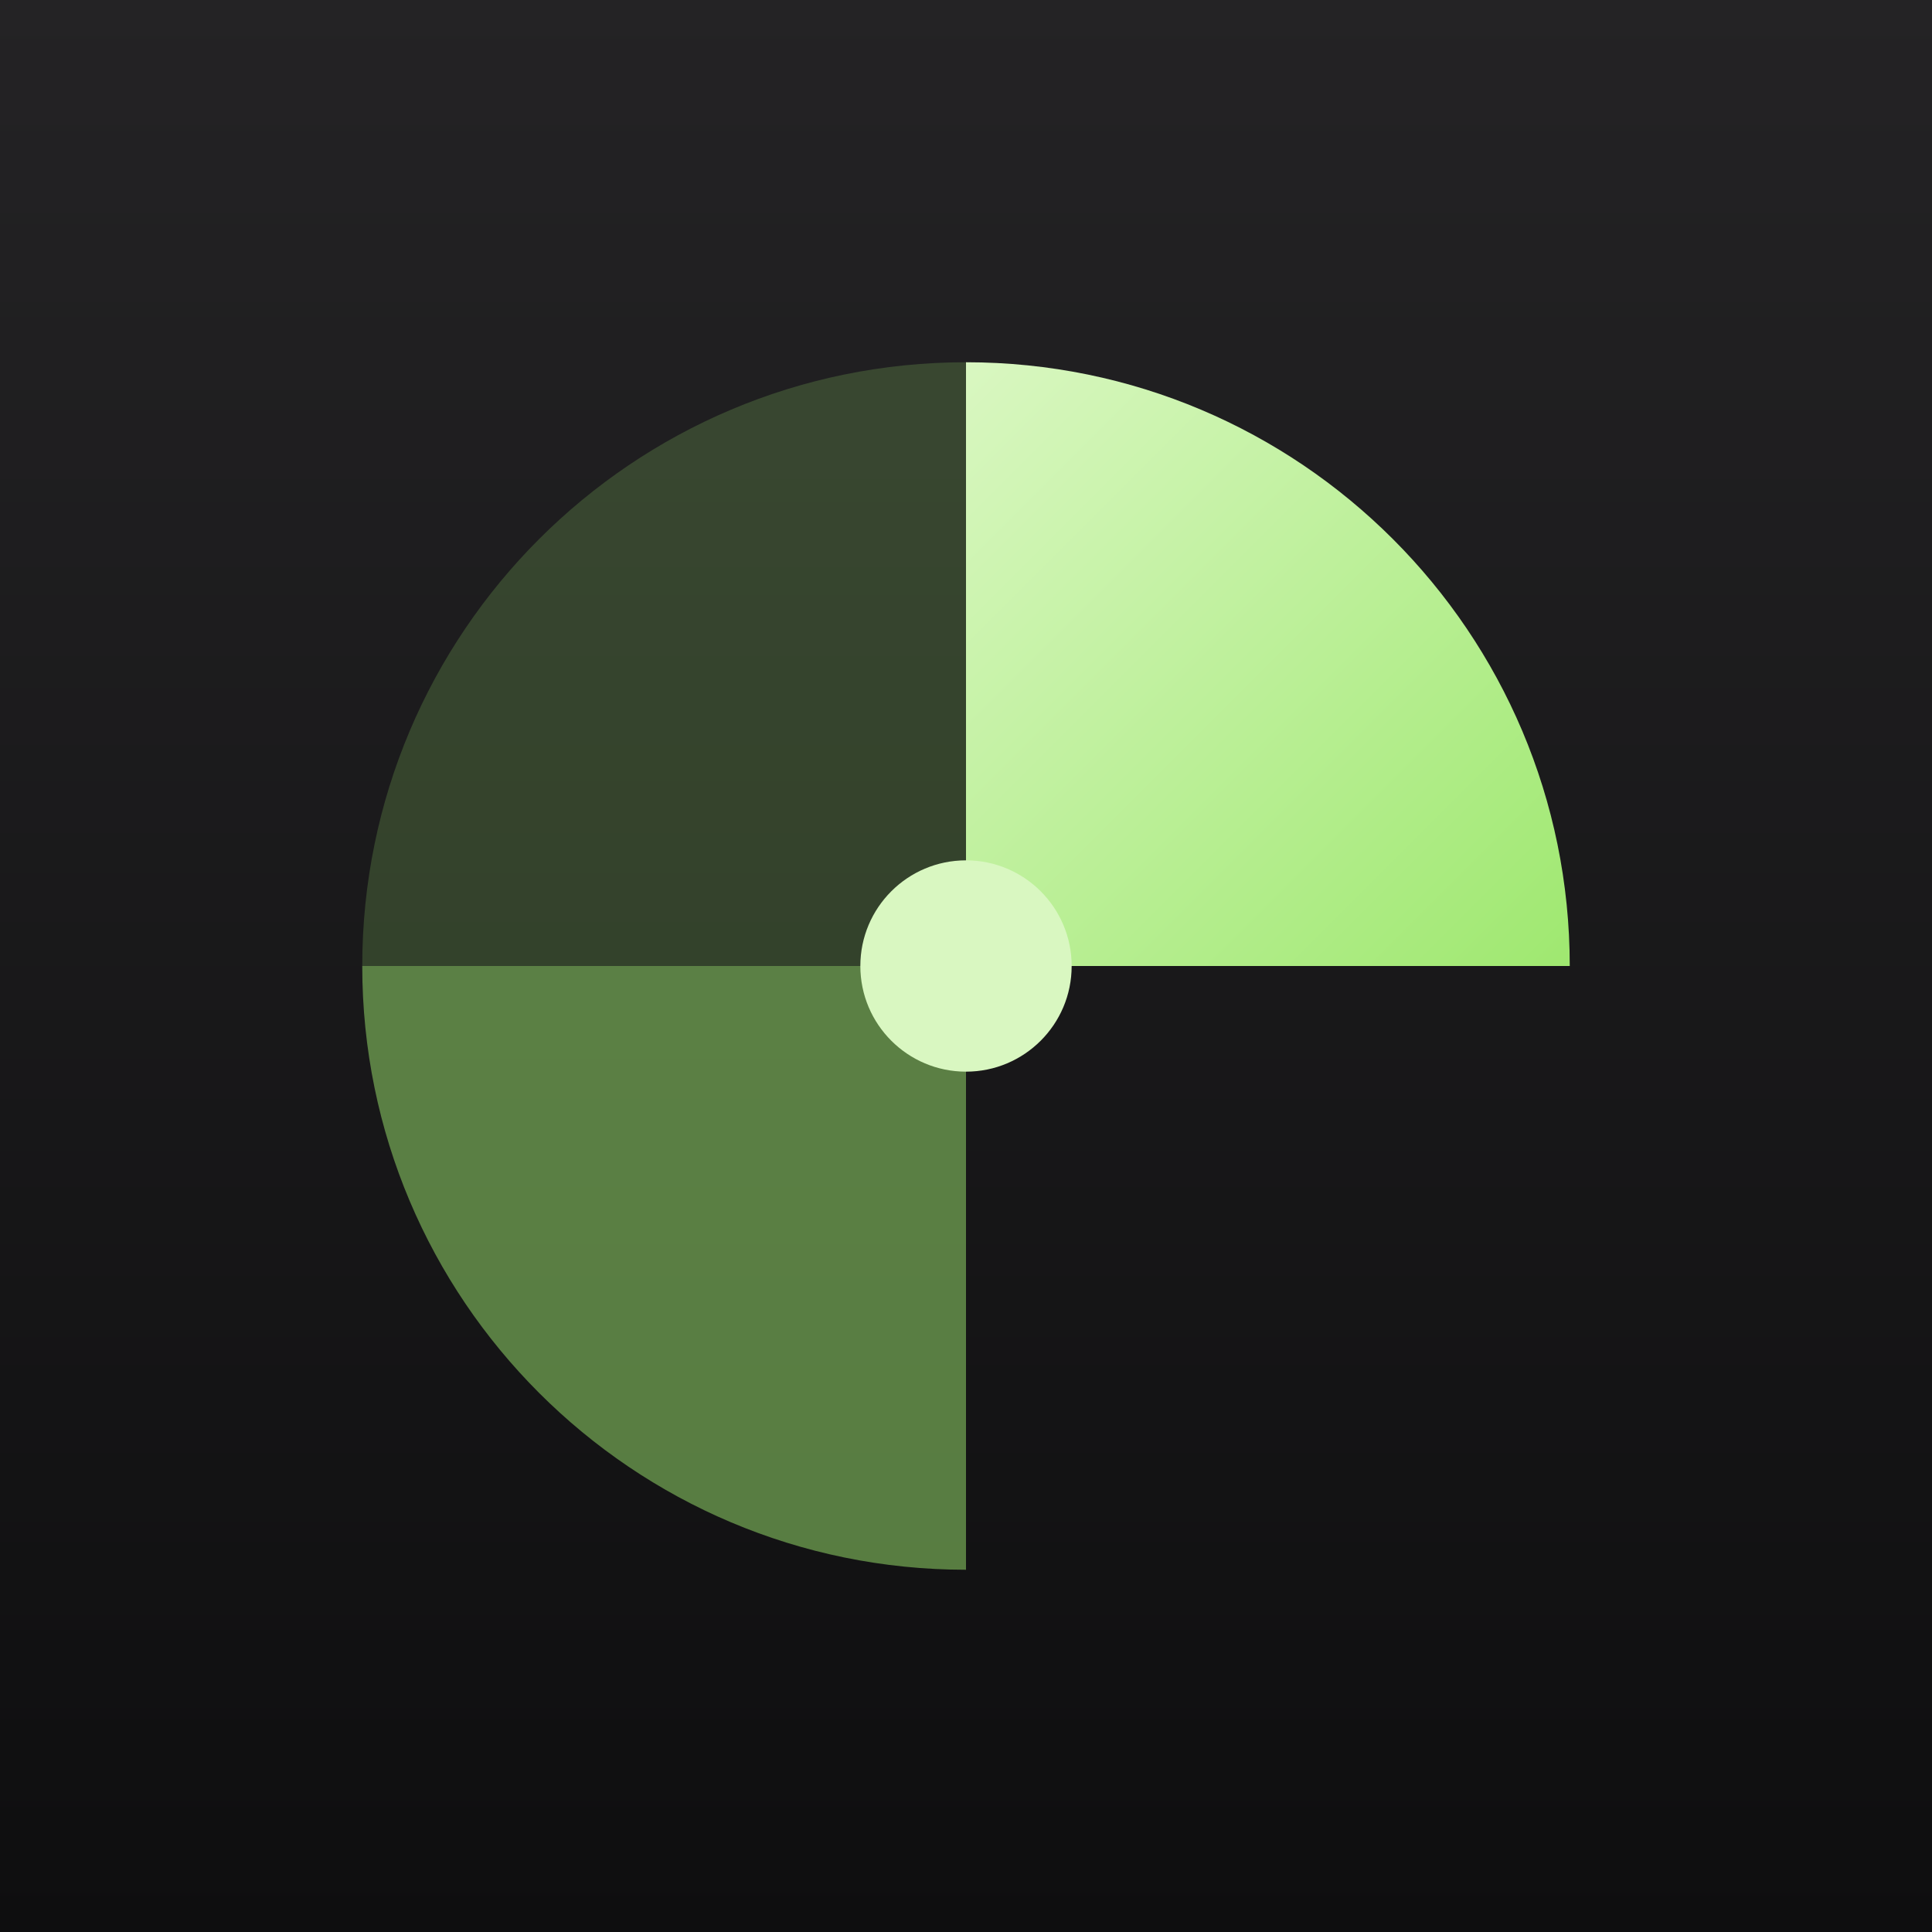
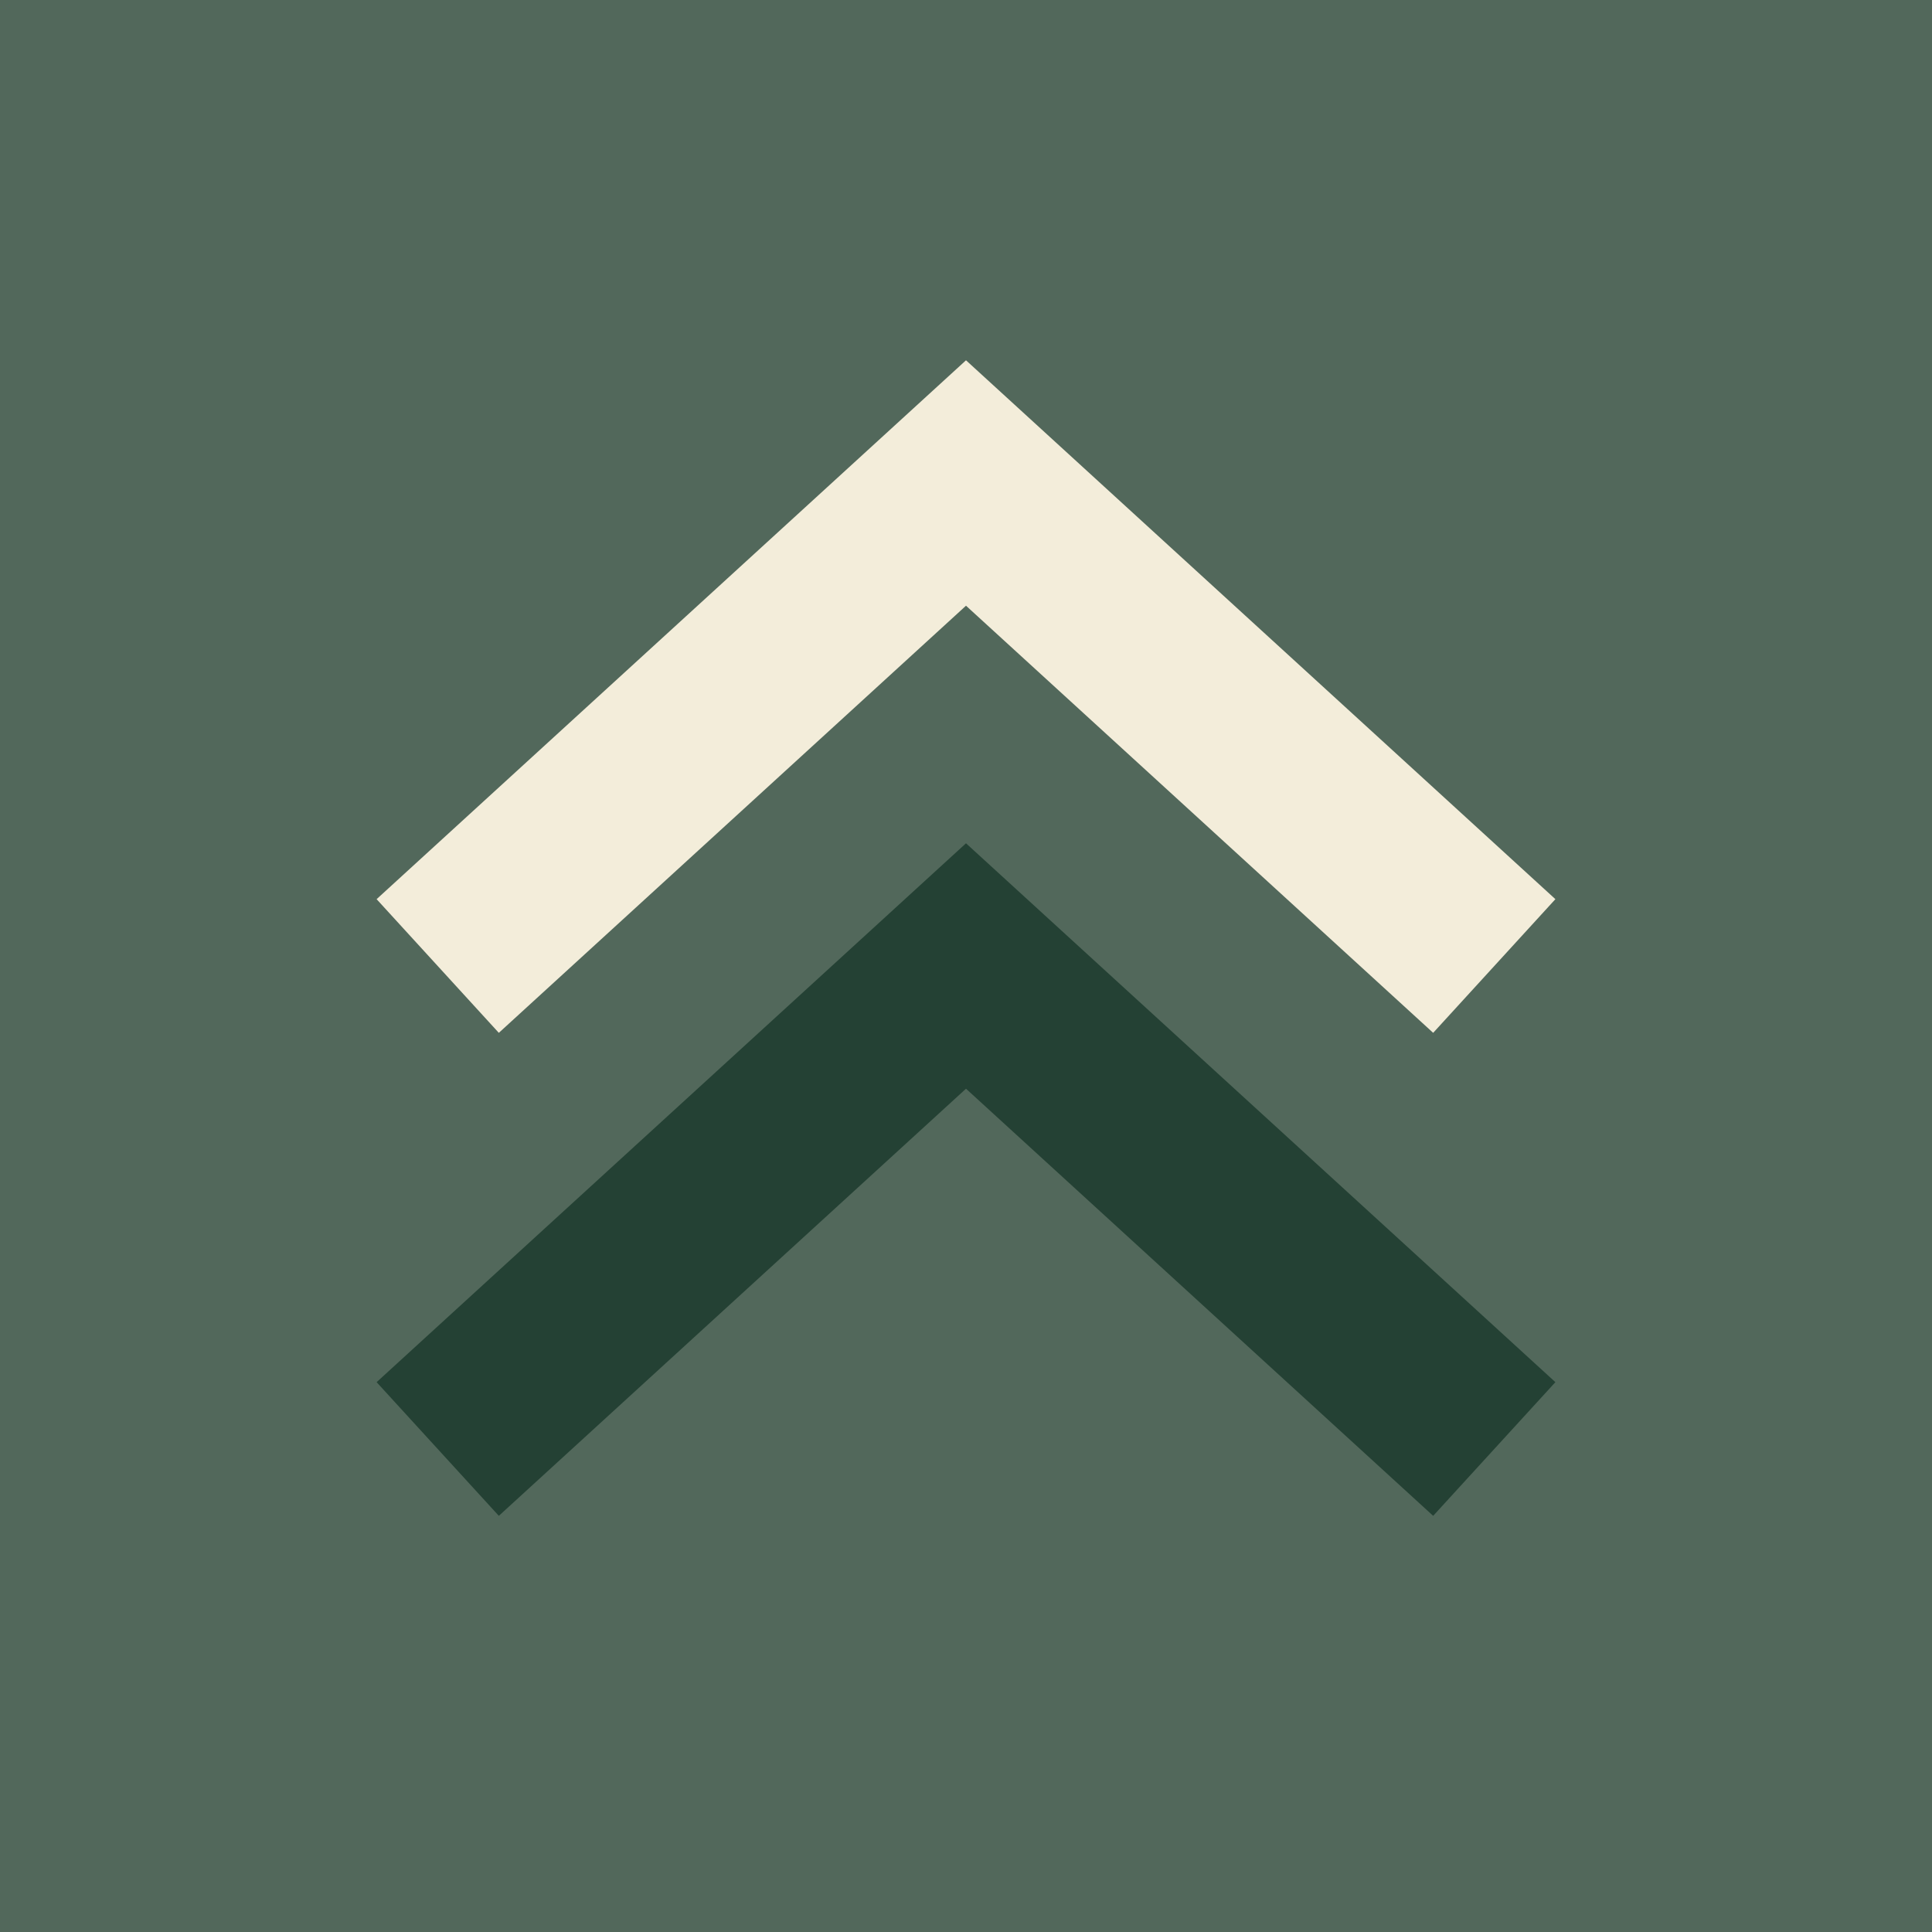
<svg xmlns="http://www.w3.org/2000/svg" viewBox="0 0 256 256" width="256" height="256">
-   <defs>
-     <linearGradient id="p14-bg" x1="0" y1="0" x2="0" y2="1">
-       <stop offset="0" stop-color="#242325" />
-       <stop offset="1" stop-color="#0e0e0f" />
-     </linearGradient>
-     <linearGradient id="p14-a" x1="0" y1="0" x2="1" y2="1">
-       <stop offset="0" stop-color="#d9f7c1" />
-       <stop offset="1" stop-color="#9fe870" />
-     </linearGradient>
-   </defs>
-   <rect width="256" height="256" fill="url(#p14-bg)" />
-   <path d="M128 128 L128 48 A80 80 0 0 1 208 128 Z" fill="url(#p14-a)" />
-   <path d="M128 128 L128 208 A80 80 0 0 1 48 128 Z" fill="#9fe870" fill-opacity="0.5" />
-   <path d="M128 128 L48 128 A80 80 0 0 1 128 48 Z" fill="#9fe870" fill-opacity="0.2" />
-   <circle cx="128" cy="128" r="14" fill="#d9f7c1" />
+   <rect width="256" height="256" fill="#52685b" />
+   <polyline points="58,128 128,64 198,128" fill="none" stroke="#f3edda" stroke-width="24" />
+   <polyline points="58,192 128,128 198,192" fill="none" stroke="#244134" stroke-width="24" />
</svg>
